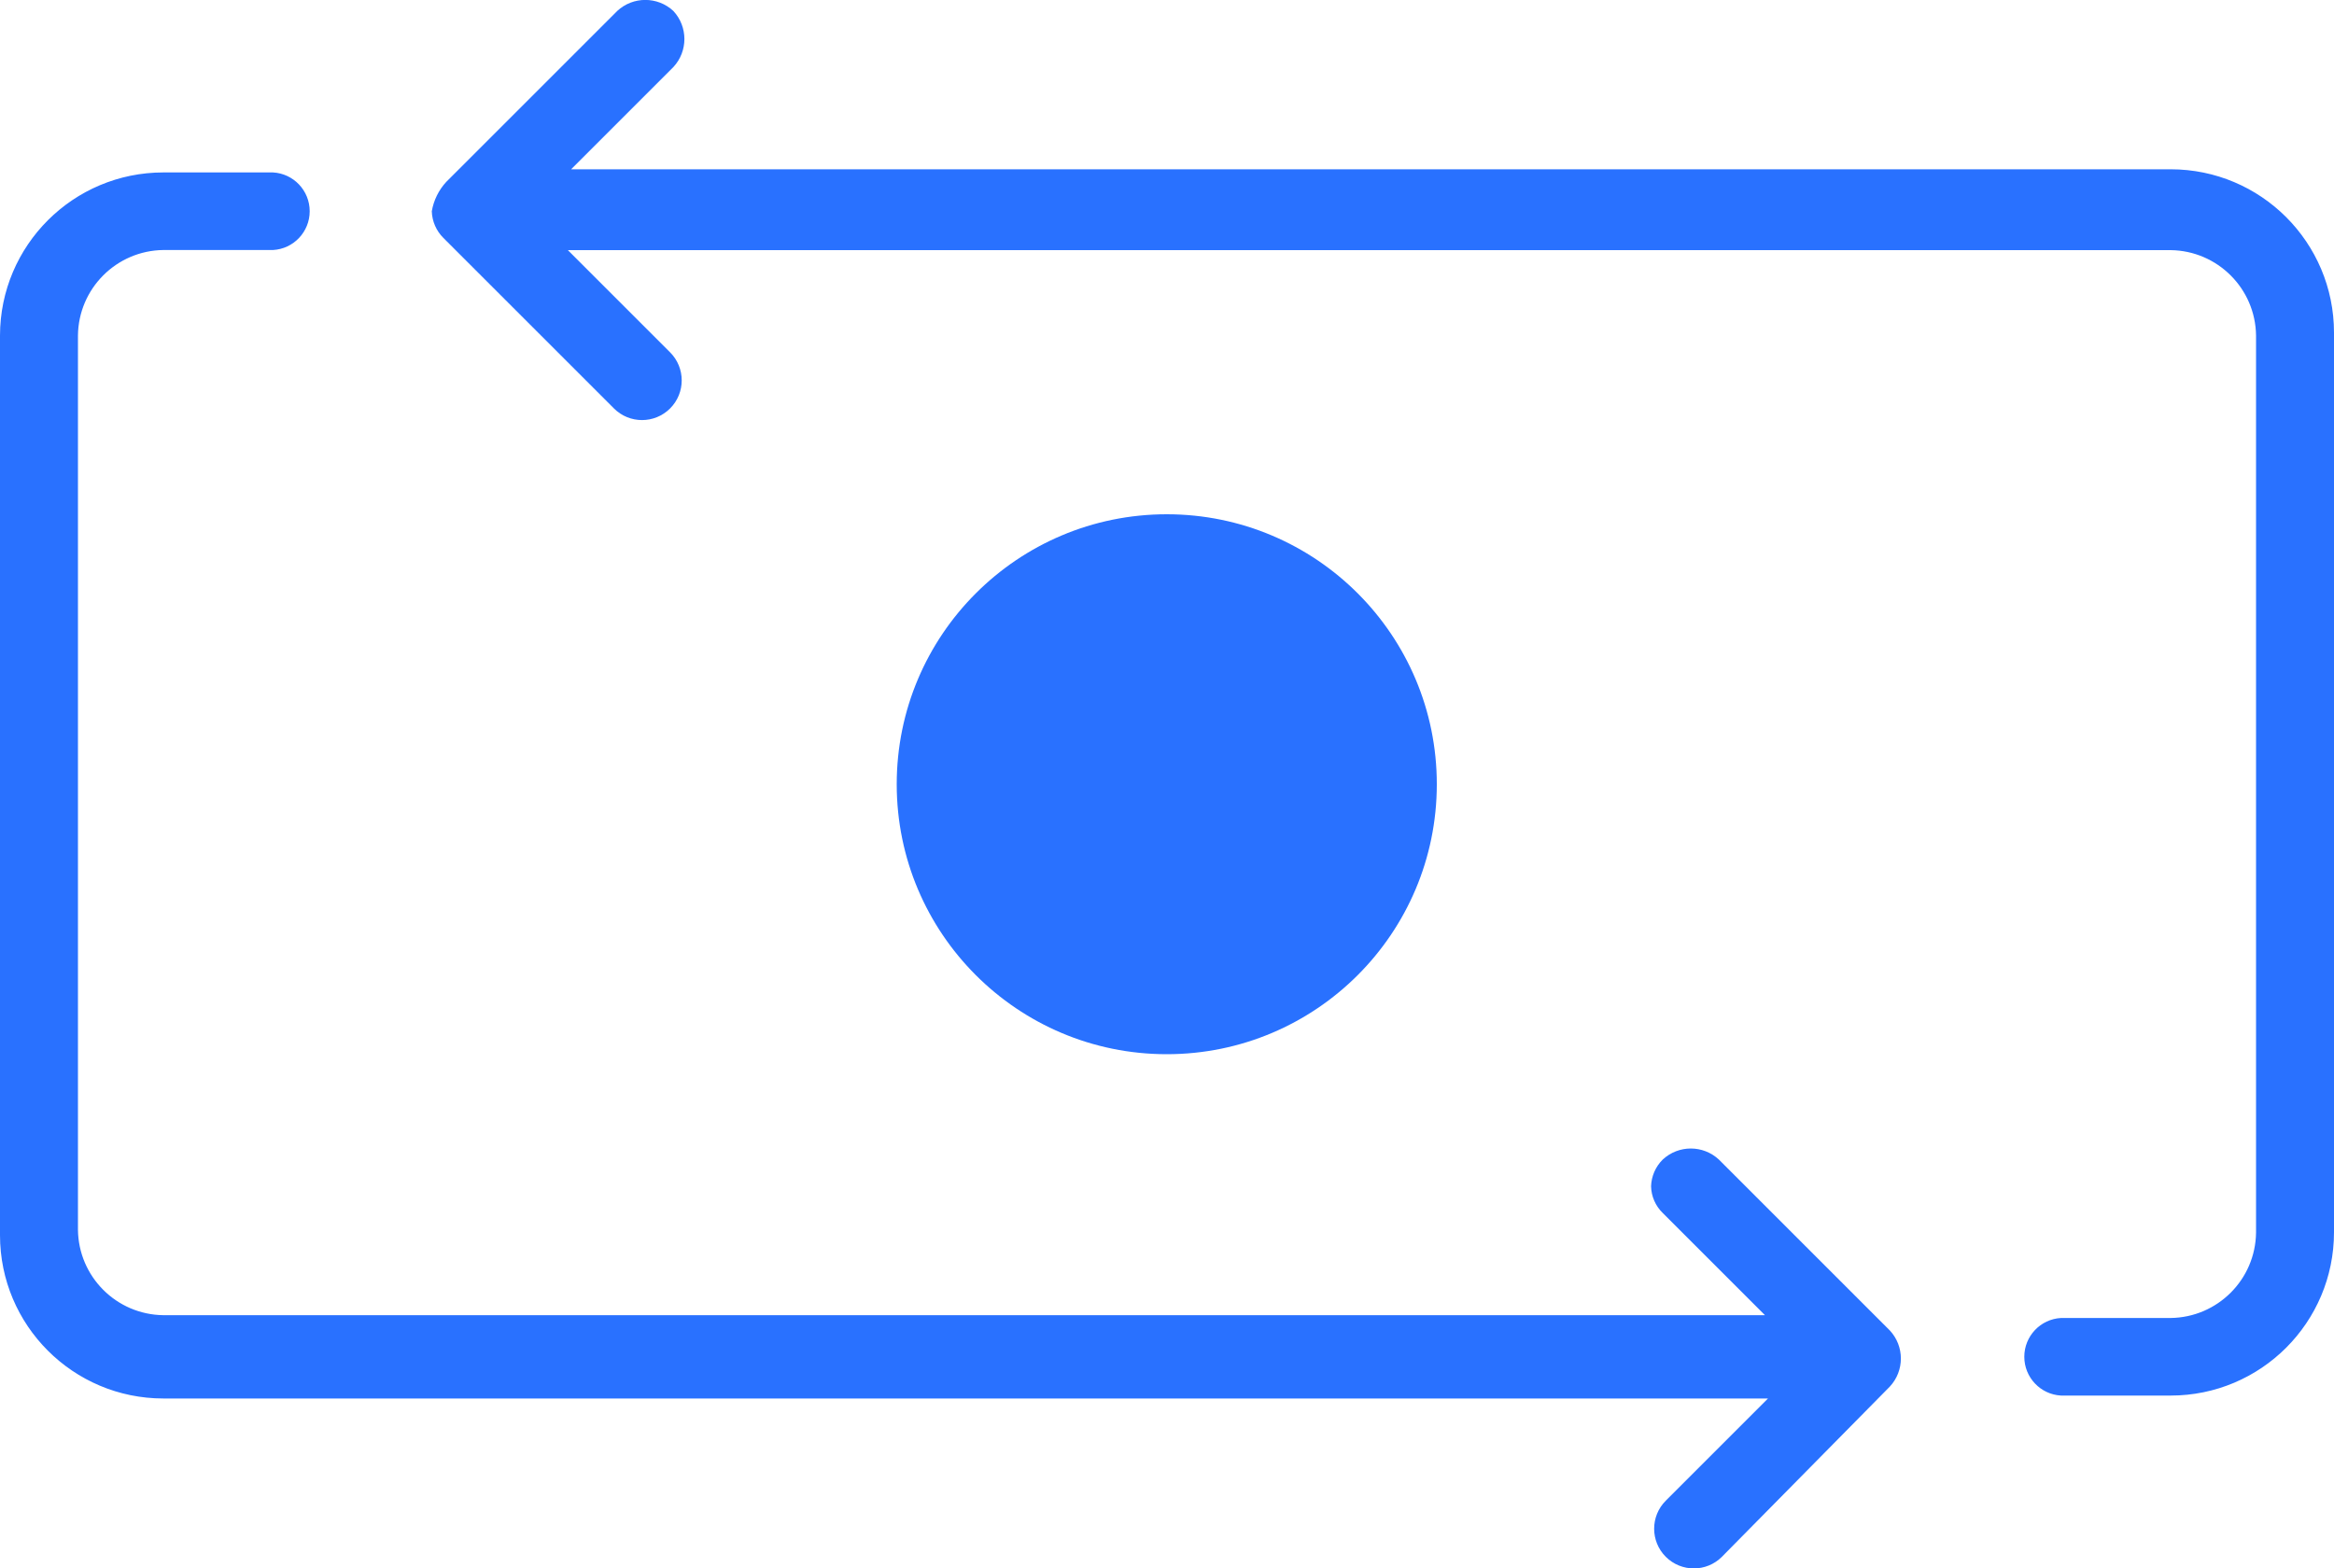
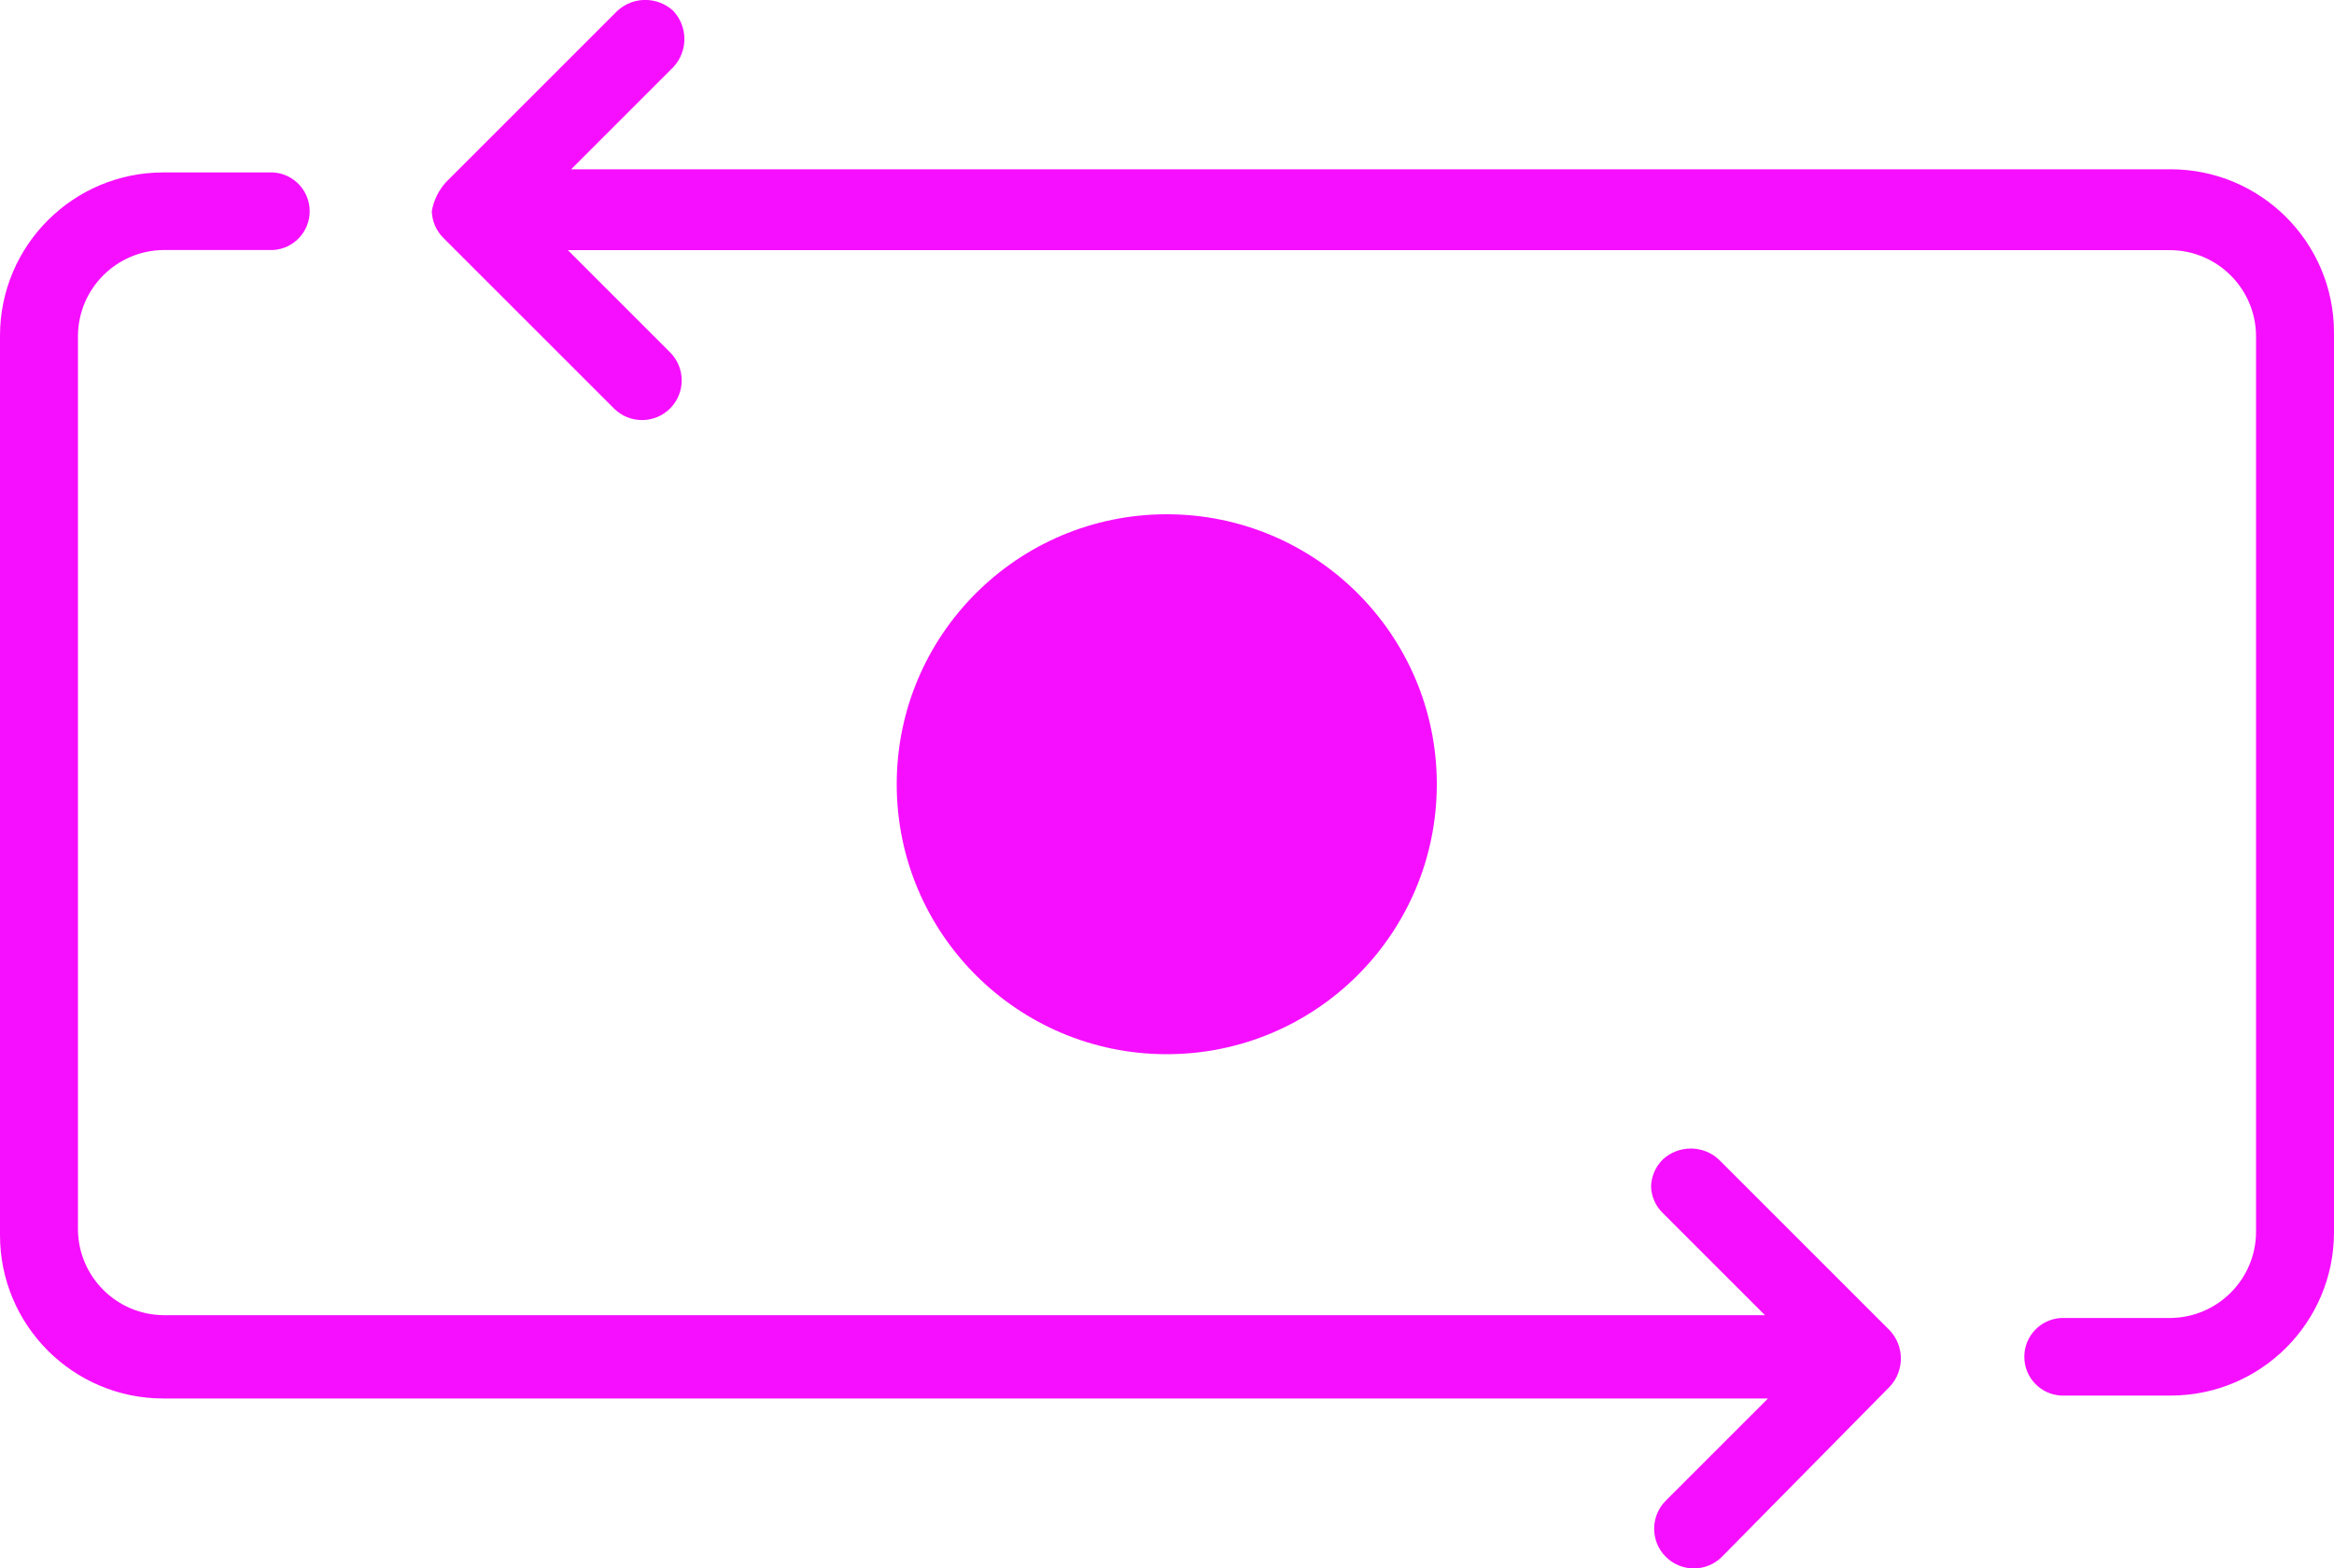
<svg xmlns="http://www.w3.org/2000/svg" viewBox="4800 237 20 13.44">
  <defs>
    <style>
      .cls-1 {
-         fill: #2971ff;
+         fill: #f60fff;
      }
    </style>
  </defs>
  <g id="Symbol_20_1" data-name="Symbol 20 – 1" transform="translate(3756)">
    <ellipse id="XMLID_1_" class="cls-1" cx="2.314" cy="2.314" rx="2.314" ry="2.314" transform="translate(1051.684 241.408)" />
    <path id="Path_214" data-name="Path 214" class="cls-1" d="M3.824,1.459,5.289-.006a.353.353,0,0,1,.481,0,.353.353,0,0,1,0,.481l-.876.876H18.6a1.4,1.4,0,0,1,1.4,1.4v7.711a1.4,1.4,0,0,1-1.4,1.4h-.939a.333.333,0,0,1,0-.665H18.6a.741.741,0,0,0,.732-.732V2.776a.741.741,0,0,0-.732-.732H4.866l.876.876a.34.34,0,0,1-.481.481L3.8,1.94a.337.337,0,0,1-.1-.229A.493.493,0,0,1,3.824,1.459Zm12.37,10.326a.353.353,0,0,0,0-.481L14.729,9.839a.353.353,0,0,0-.481,0,.337.337,0,0,0-.1.229.329.329,0,0,0,.1.229l.876.876H1.4a.741.741,0,0,1-.732-.732V2.776A.741.741,0,0,1,1.4,2.043h.939a.333.333,0,0,0,0-.665H1.4A1.4,1.4,0,0,0,0,2.776v7.711a1.4,1.4,0,0,0,1.4,1.4h13.75l-.876.876a.34.34,0,0,0,.481.481Z" transform="translate(1044 237.1)" />
  </g>
</svg>
